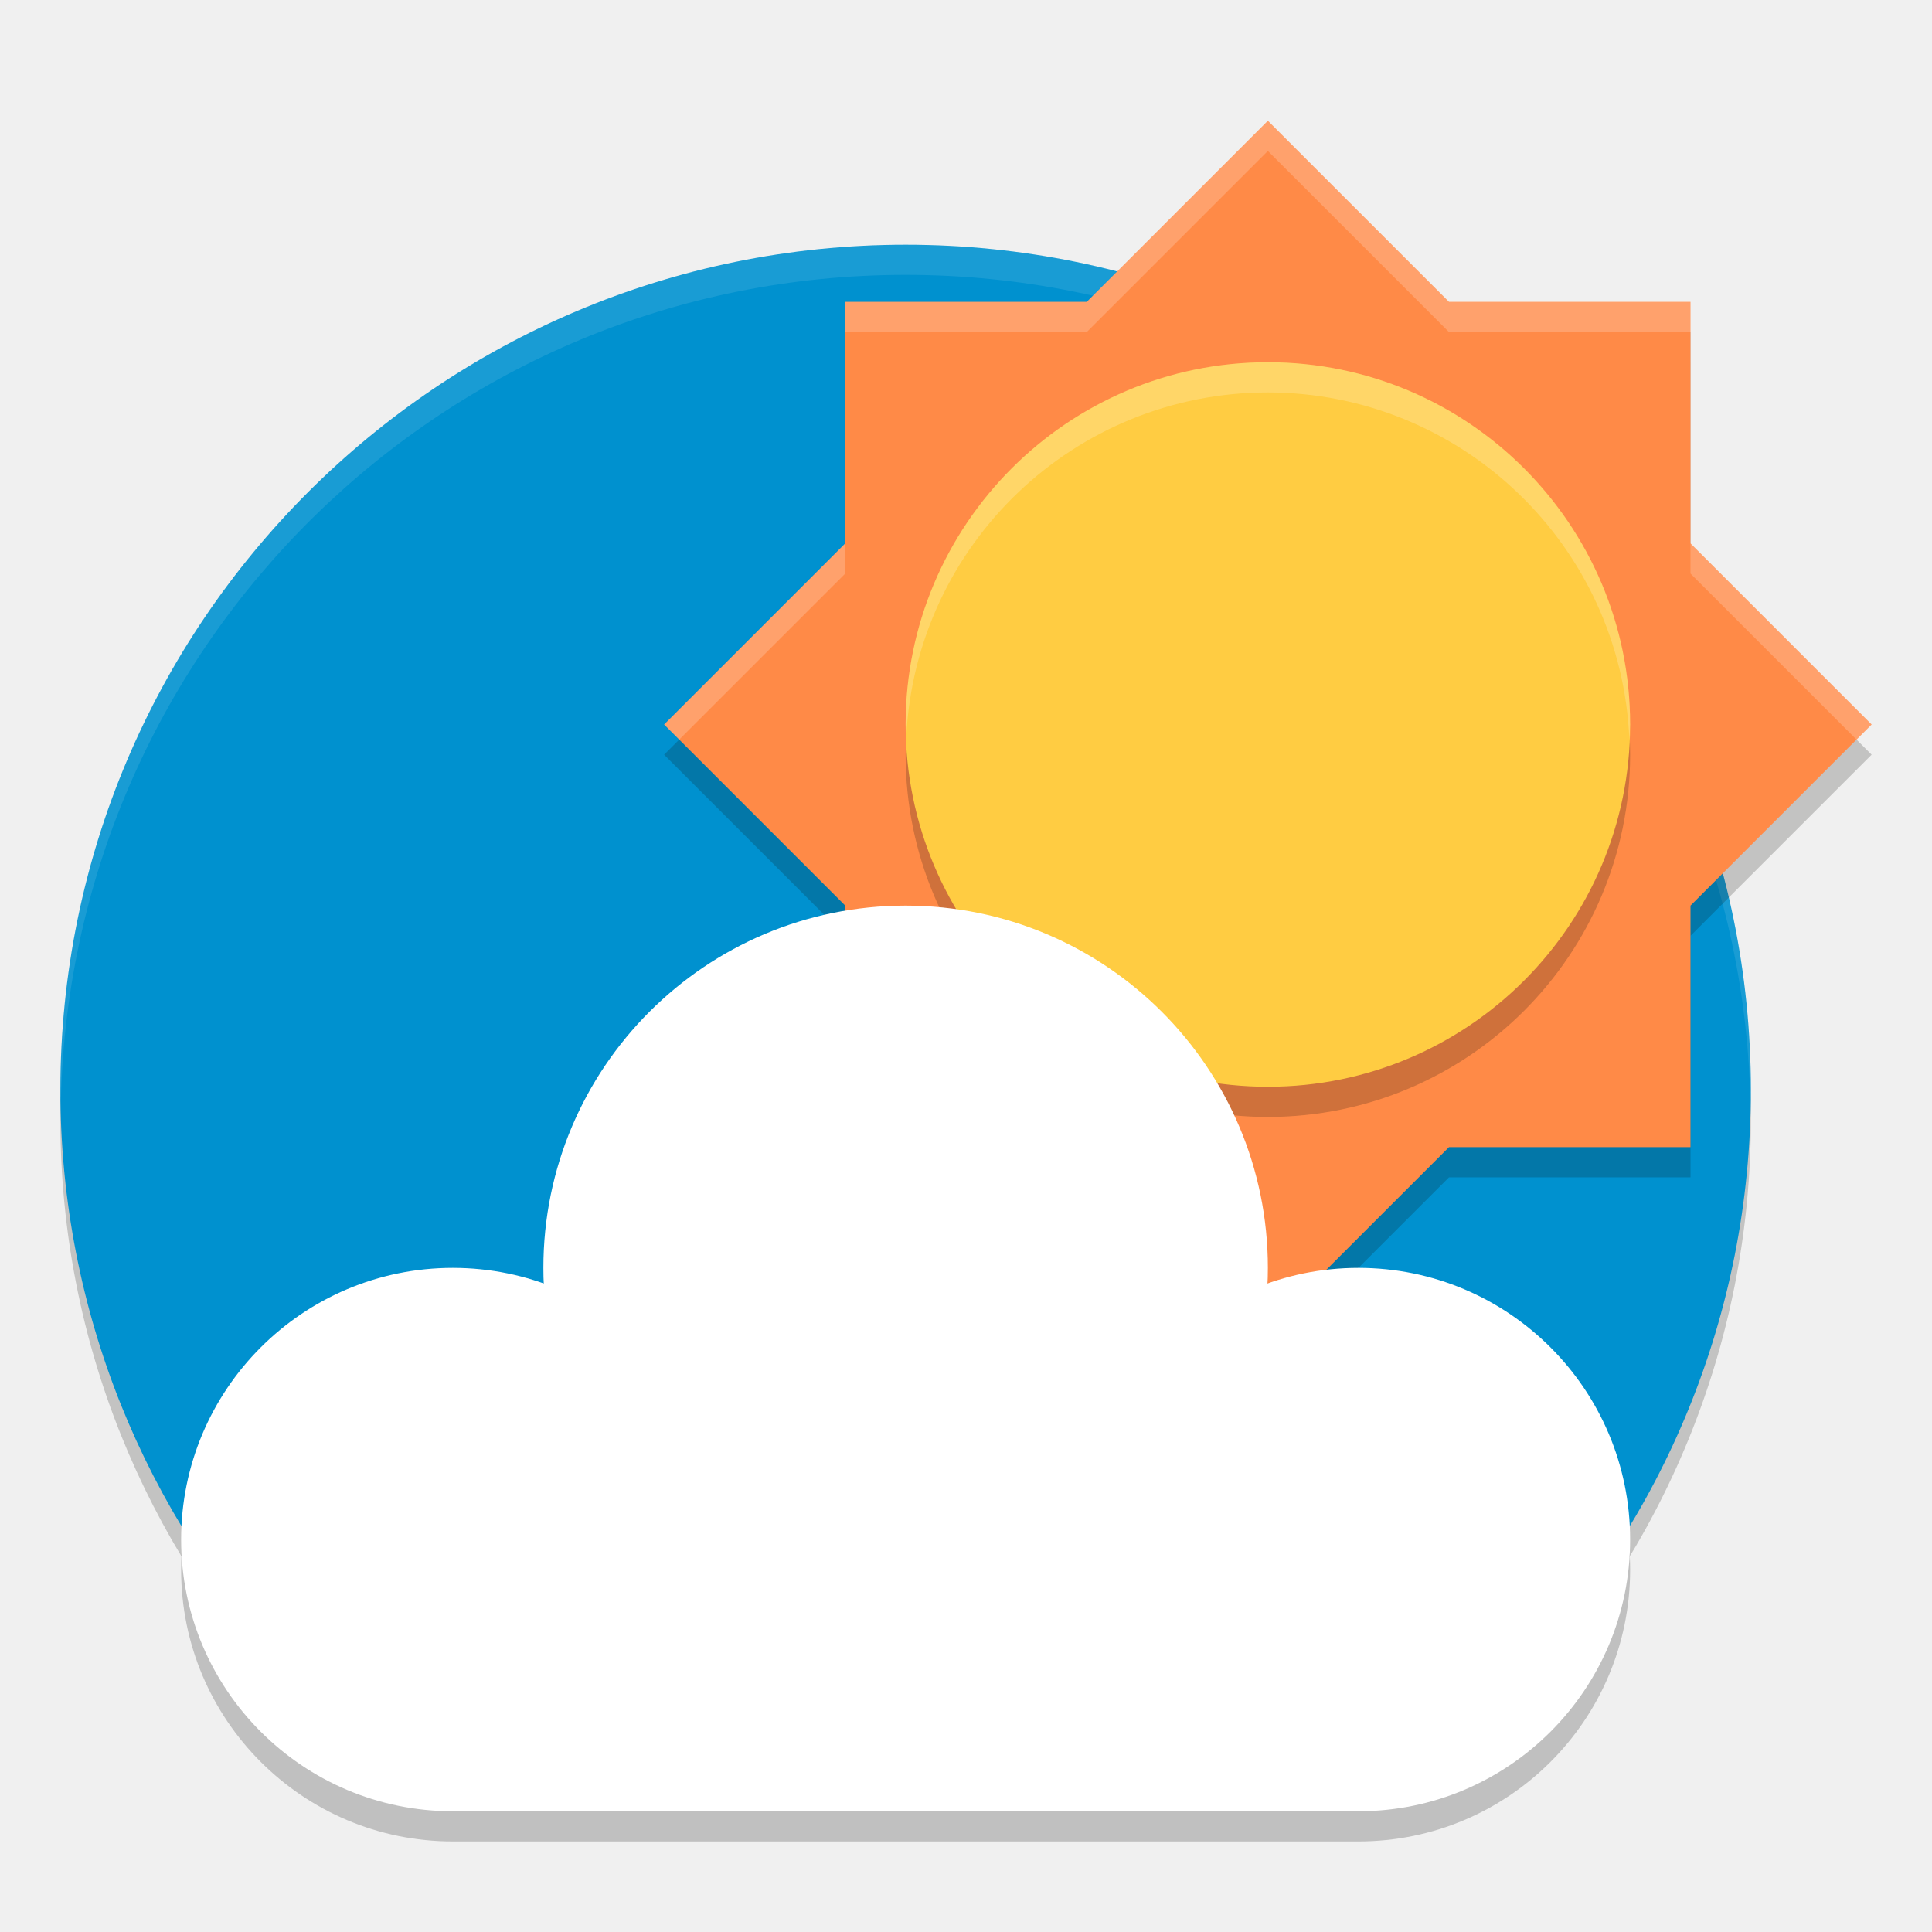
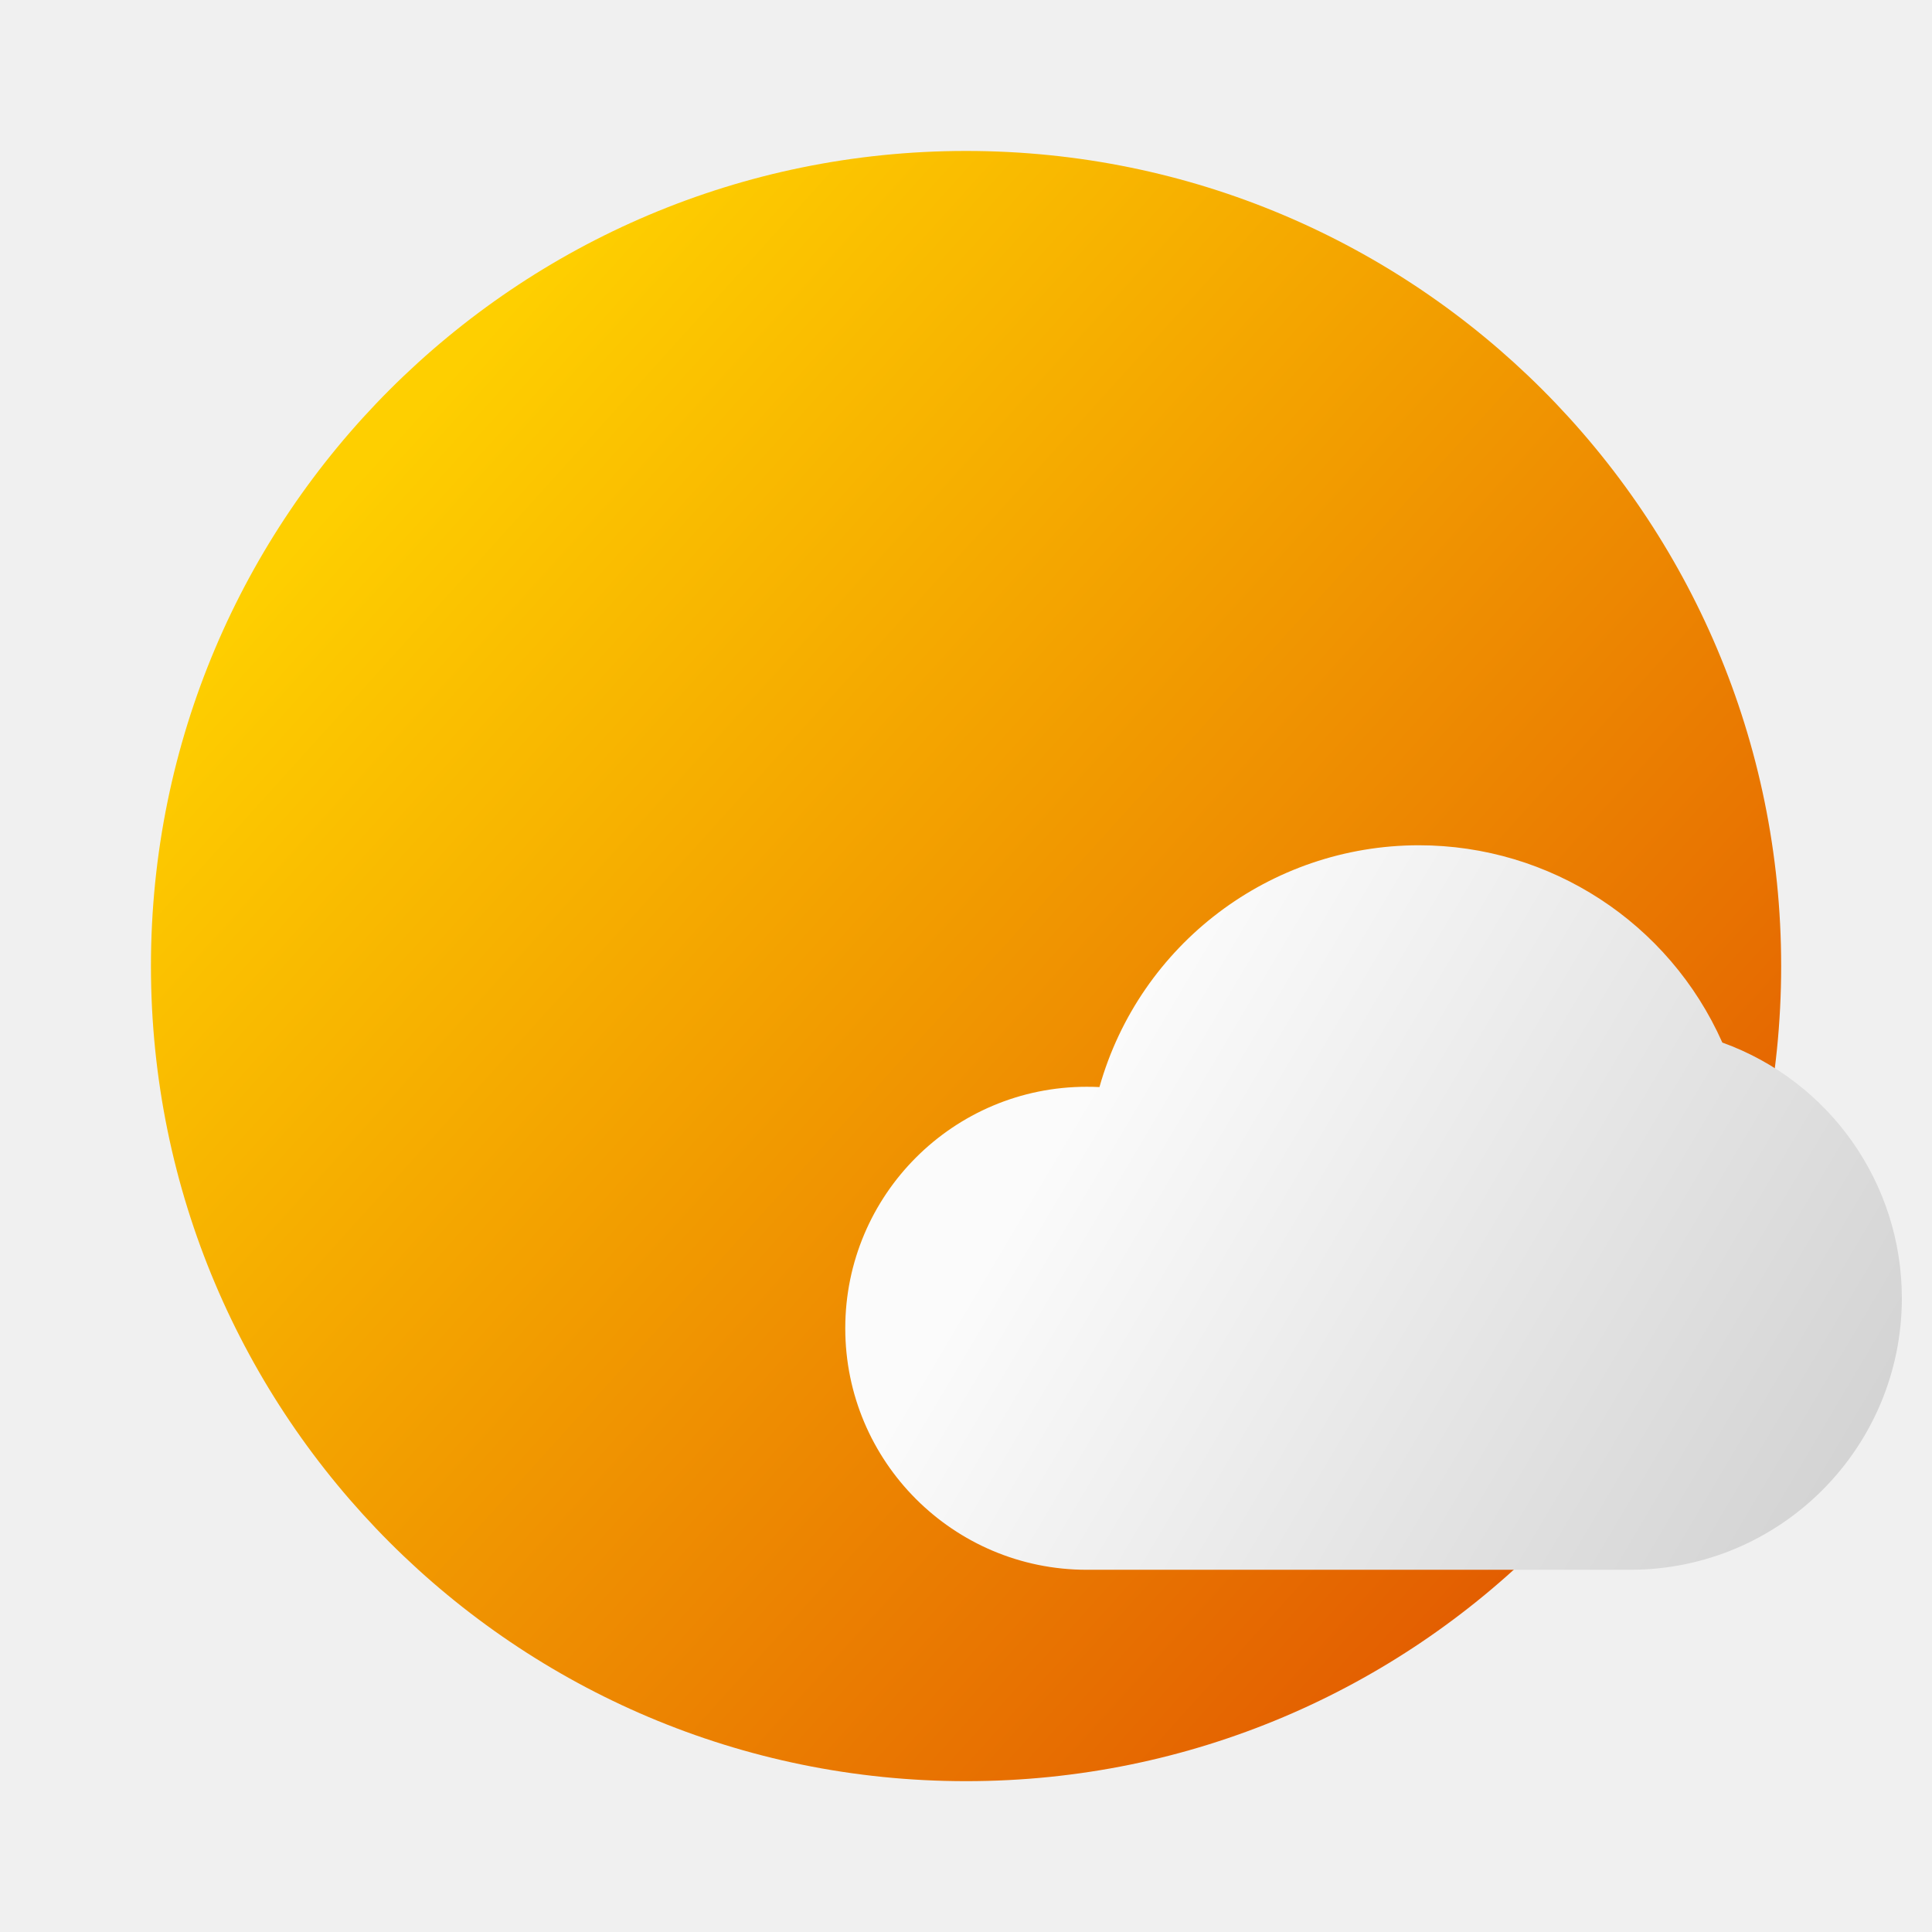
- <svg xmlns="http://www.w3.org/2000/svg" width="64" height="64" version="1">
-   <path style="opacity:0.2;fill:#ffffff" d="m 42,4 -6,6 h -8 v 2 h 8 l 6,-6 6,6 h 8 v -2 h -8 z m -14,14 -6,6 1,1 5,-5 z m 28,0 v 2 l 5,5 1,-1 z" />
-   <path style="opacity:0.2;fill:#0d0d08" d="m 58,37.107 c 0,7.487 -2.939,14.288 -7.726,19.312 -5.1,5.352 -13.578,0.009 -21.554,0.009 -8.099,0 -14.114,5.24 -19.227,-0.256 C 4.844,51.173 2,44.472 2,37.107 2,21.643 14.536,9.107 30,9.107 c 15.464,0 28,12.536 28,28 z" />
-   <path style="fill:#0091cf" d="m 58,36.107 c 0,7.487 -2.939,14.288 -7.726,19.312 -5.1,5.352 -13.578,0.009 -21.554,0.009 -8.099,0 -14.114,5.24 -19.227,-0.256 C 4.844,50.173 2,43.472 2,36.107 2,20.643 14.536,8.107 30,8.107 c 15.464,0 28,12.536 28,28 z" />
-   <path style="opacity:0.1;fill:#ffffff" d="M 30 8.105 C 14.536 8.105 2 20.641 2 36.105 C 2 36.22 2.011 36.332 2.018 36.445 C 2.369 21.287 14.757 9.105 30 9.105 C 45.243 9.105 57.631 21.287 57.982 36.445 C 57.989 36.332 58 36.22 58 36.105 C 58 20.641 45.464 8.105 30 8.105 z" />
-   <path style="opacity:0.2;fill:#0d0d08" d="m 42,5 -6,6 h -8 v 8 L 22,25 l 6,6 v 8 h 8 l 6,6 6,-6 h 8 v -8 l 6,-6 -6,-6 v -8 h -8 z" />
-   <path style="fill:#ff8a47" d="m 42,4 -6,6 h -8 v 8 l -6,6 6,6 v 8 h 8 l 6,6 6,-6 h 8 v -8 l 6,-6 -6,-6 v -8 h -8 z" />
-   <circle style="opacity:0.2;fill:#0d0d08" cx="42" cy="25" r="12" />
-   <circle style="fill:#ffcc42" cx="42" cy="24" r="12" />
-   <circle style="opacity:0.2" cx="30.571" cy="44.286" r="11.429" />
-   <path style="opacity:0.2" d="M 30,31 A 12,12 0 0 0 18,43 12,12 0 0 0 18.018,43.533 9,9 0 0 0 15,43 9,9 0 0 0 6,52 9,9 0 0 0 15,61 H 45 A 9,9 0 0 0 54,52 9,9 0 0 0 45,43 9,9 0 0 0 41.973,43.533 12,12 0 0 0 42,43 12,12 0 0 0 30,31 Z" />
-   <circle style="fill:#ffffff" cx="15" cy="51" r="9" />
-   <circle style="fill:#ffffff" cx="30" cy="42" r="12" />
-   <circle style="fill:#ffffff" cx="45" cy="51" r="9" />
-   <rect style="fill:#ffffff" width="30" height="12" x="15" y="48" />
-   <path style="opacity:0.2;fill:#ffffff" d="M 42 12 A 12 12 0 0 0 30 24 A 12 12 0 0 0 30.021 24.404 A 12 12 0 0 1 42 13 A 12 12 0 0 1 53.975 24.5 A 12 12 0 0 0 54 24 A 12 12 0 0 0 42 12 z" />
-   <path style="opacity:0.2;fill:#ffffff" d="M 42 4 L 36 10 L 28 10 L 28 11 L 36 11 L 42 5 L 48 11 L 56 11 L 56 10 L 48 10 L 42 4 z M 28 18 L 22 24 L 22.5 24.5 L 28 19 L 28 18 z M 56 18 L 56 19 L 61.5 24.5 L 62 24 L 56 18 z" />
+ <svg xmlns="http://www.w3.org/2000/svg" xmlns:xlink="http://www.w3.org/1999/xlink" width="64" height="64" viewBox="0 0 16.933 16.933" version="1.1" id="svg5">
+   <defs id="defs2">
+     <linearGradient id="linearGradient1453">
+       <stop style="stop-color:#fbfbfb;stop-opacity:1;" offset="0" id="stop1449" />
+       <stop style="stop-color:#cfcfcf;stop-opacity:1" offset="1" id="stop1451" />
+     </linearGradient>
+     <linearGradient id="linearGradient1014">
+       <stop style="stop-color:#fecf00;stop-opacity:1" offset="0" id="stop1010" />
+       <stop style="stop-color:#e35e01;stop-opacity:1" offset="1" id="stop1012" />
+     </linearGradient>
+     <linearGradient xlink:href="#linearGradient1014" id="linearGradient1016" x1="2.381" y1="4.233" x2="13.494" y2="14.287" gradientUnits="userSpaceOnUse" gradientTransform="matrix(0.9310345,0,0,0.9310345,0.583908,0.583908)" />
+     <linearGradient xlink:href="#linearGradient1453" id="linearGradient1455" x1="36" y1="36" x2="63" y2="52" gradientUnits="userSpaceOnUse" />
+   </defs>
+   <circle style="fill:url(#linearGradient1016);fill-opacity:1;stroke-width:2.785;stroke-linecap:round;stroke-linejoin:round;stroke-dasharray:33.423, 2.785" id="path850" cx="8.467" cy="8.467" r="7.144" />
+   <path id="path1085" style="fill:url(#linearGradient1455);fill-opacity:1;stroke-width:3.429;stroke-linecap:round;stroke-linejoin:round" d="m 47,28 c -4.921,0.003 -9.242,3.274 -10.58,8.01 C 36.28,36.003 36.14,36 36,36 c -4.418,0 -8,3.582 -8,8 0,4.418 3.582,8 8,8 h 18 c 4.971,0 9,-4.029 9,-9 -6.78e-4,-3.793 -2.379,-7.178 -5.947,-8.465 C 55.288,30.561 51.348,28 47,28 Z" transform="scale(0.2645833)" />
</svg>
